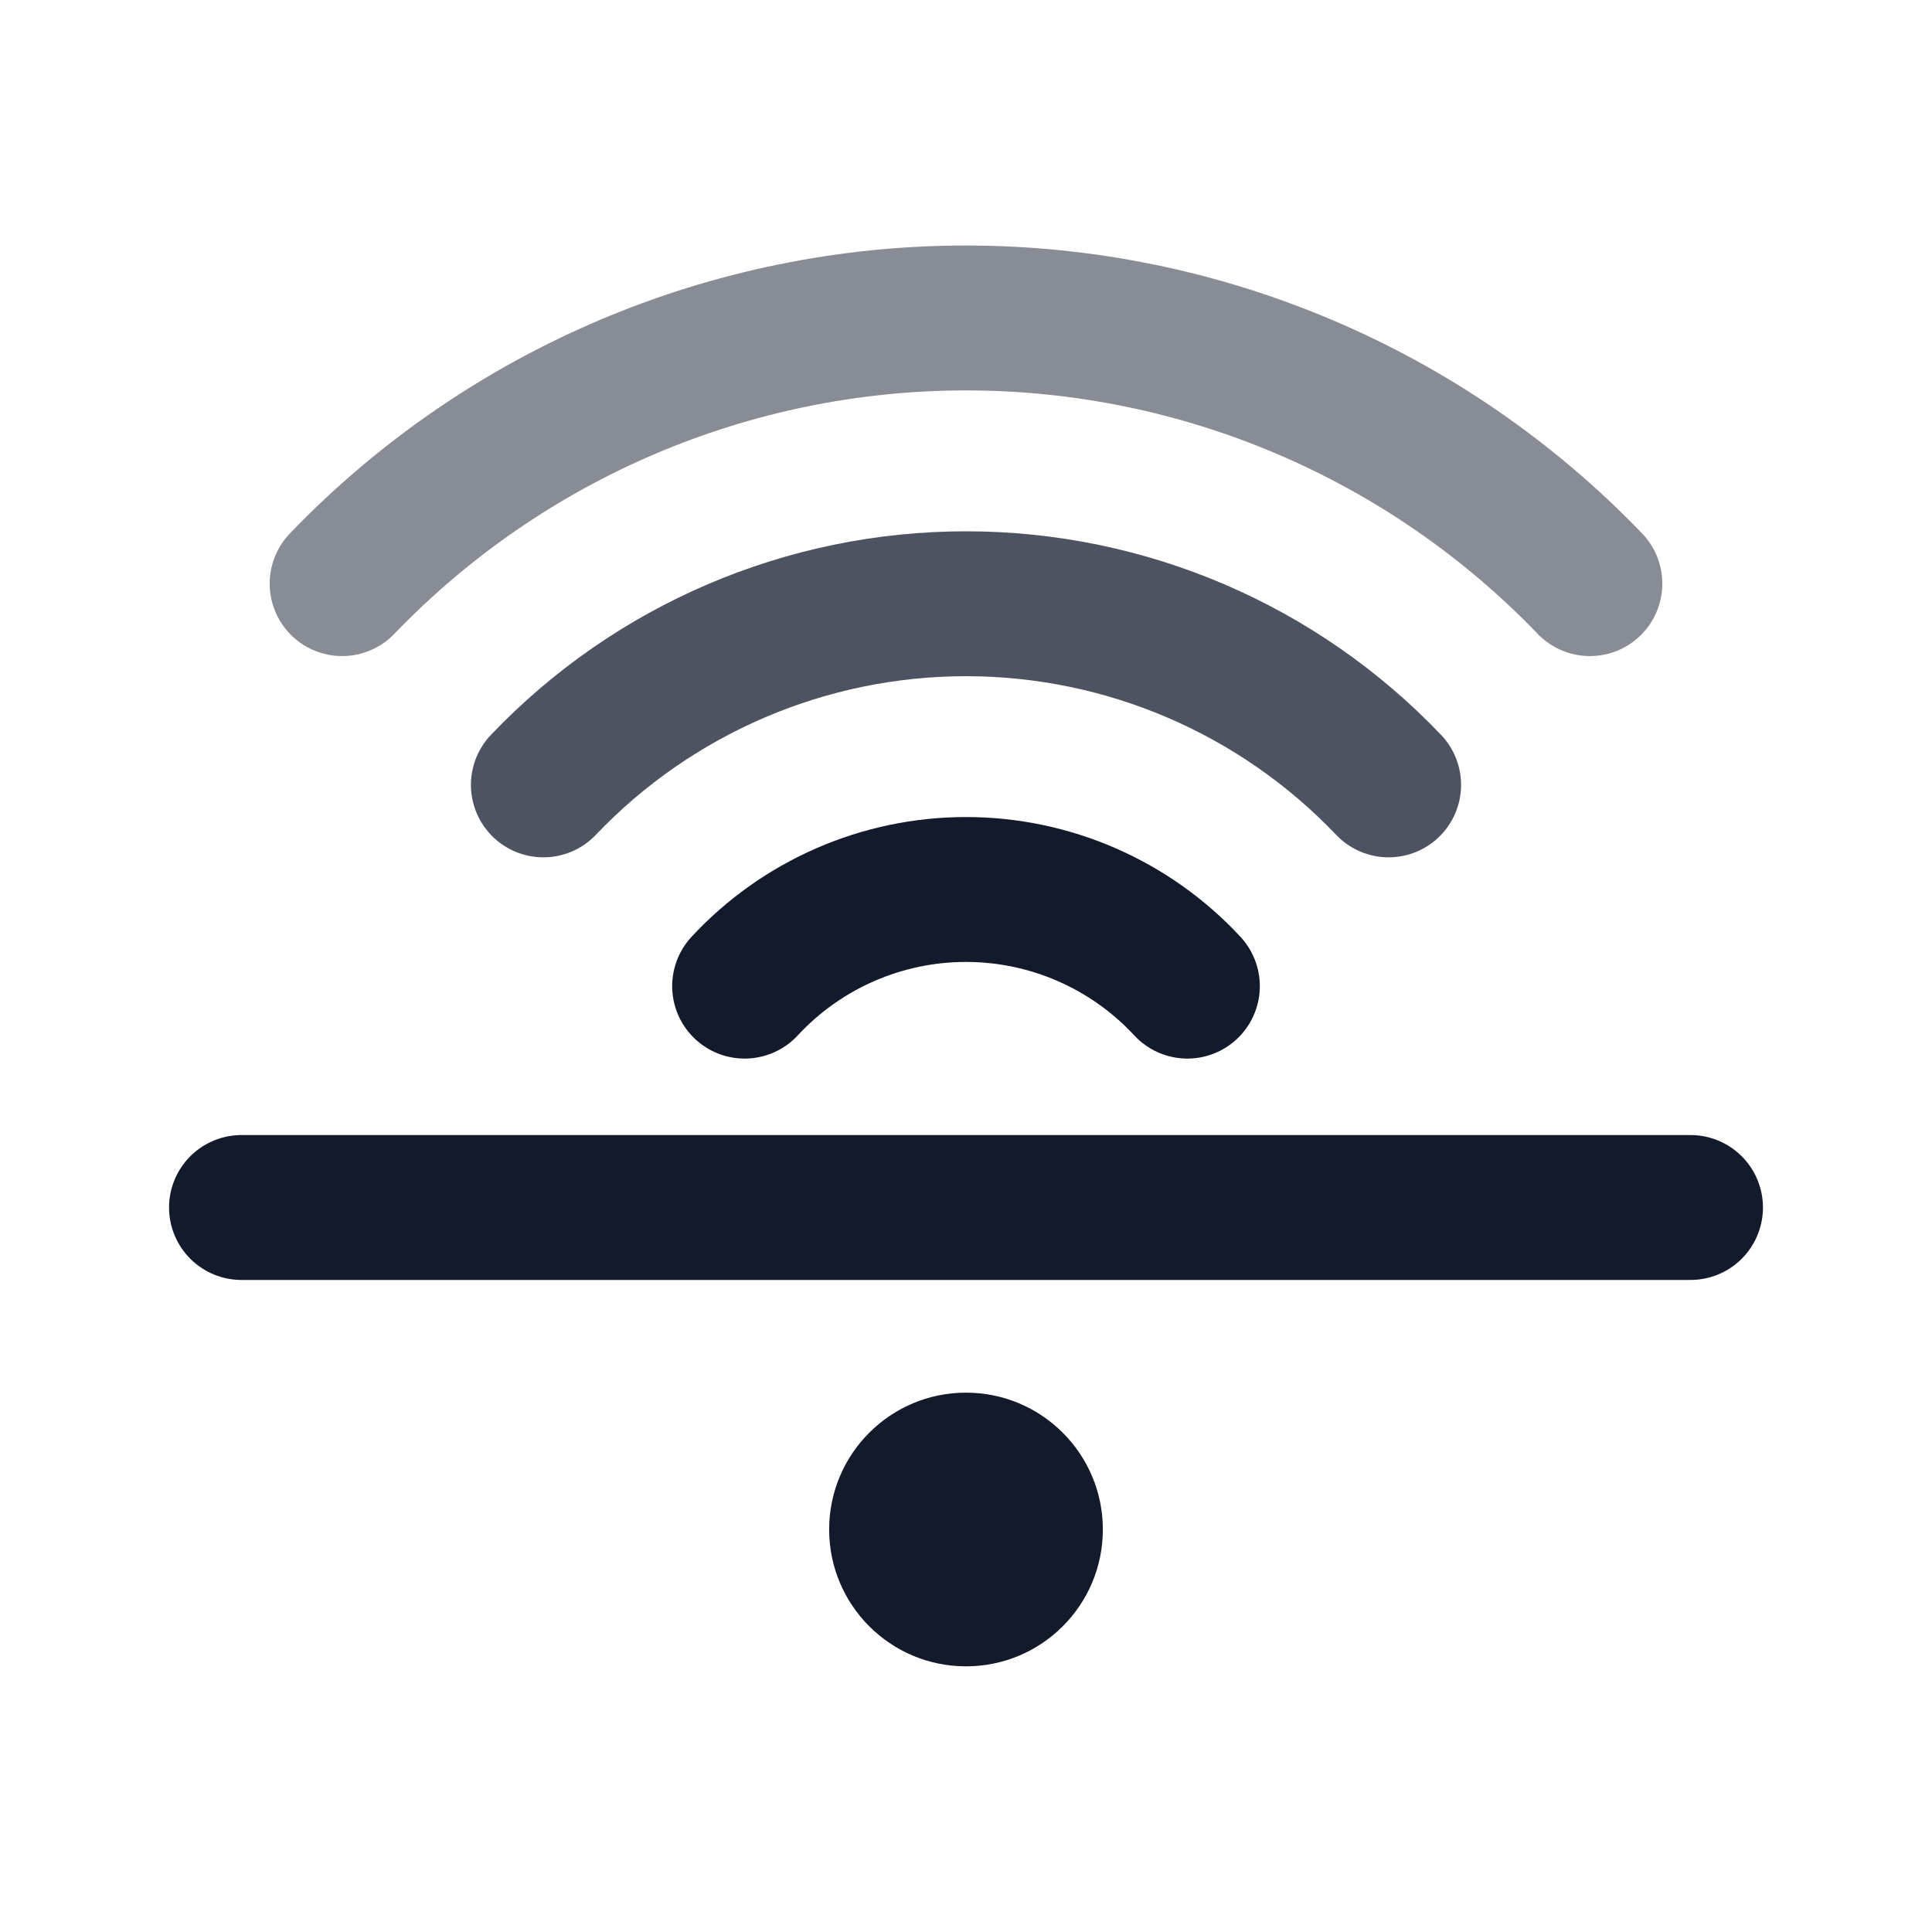
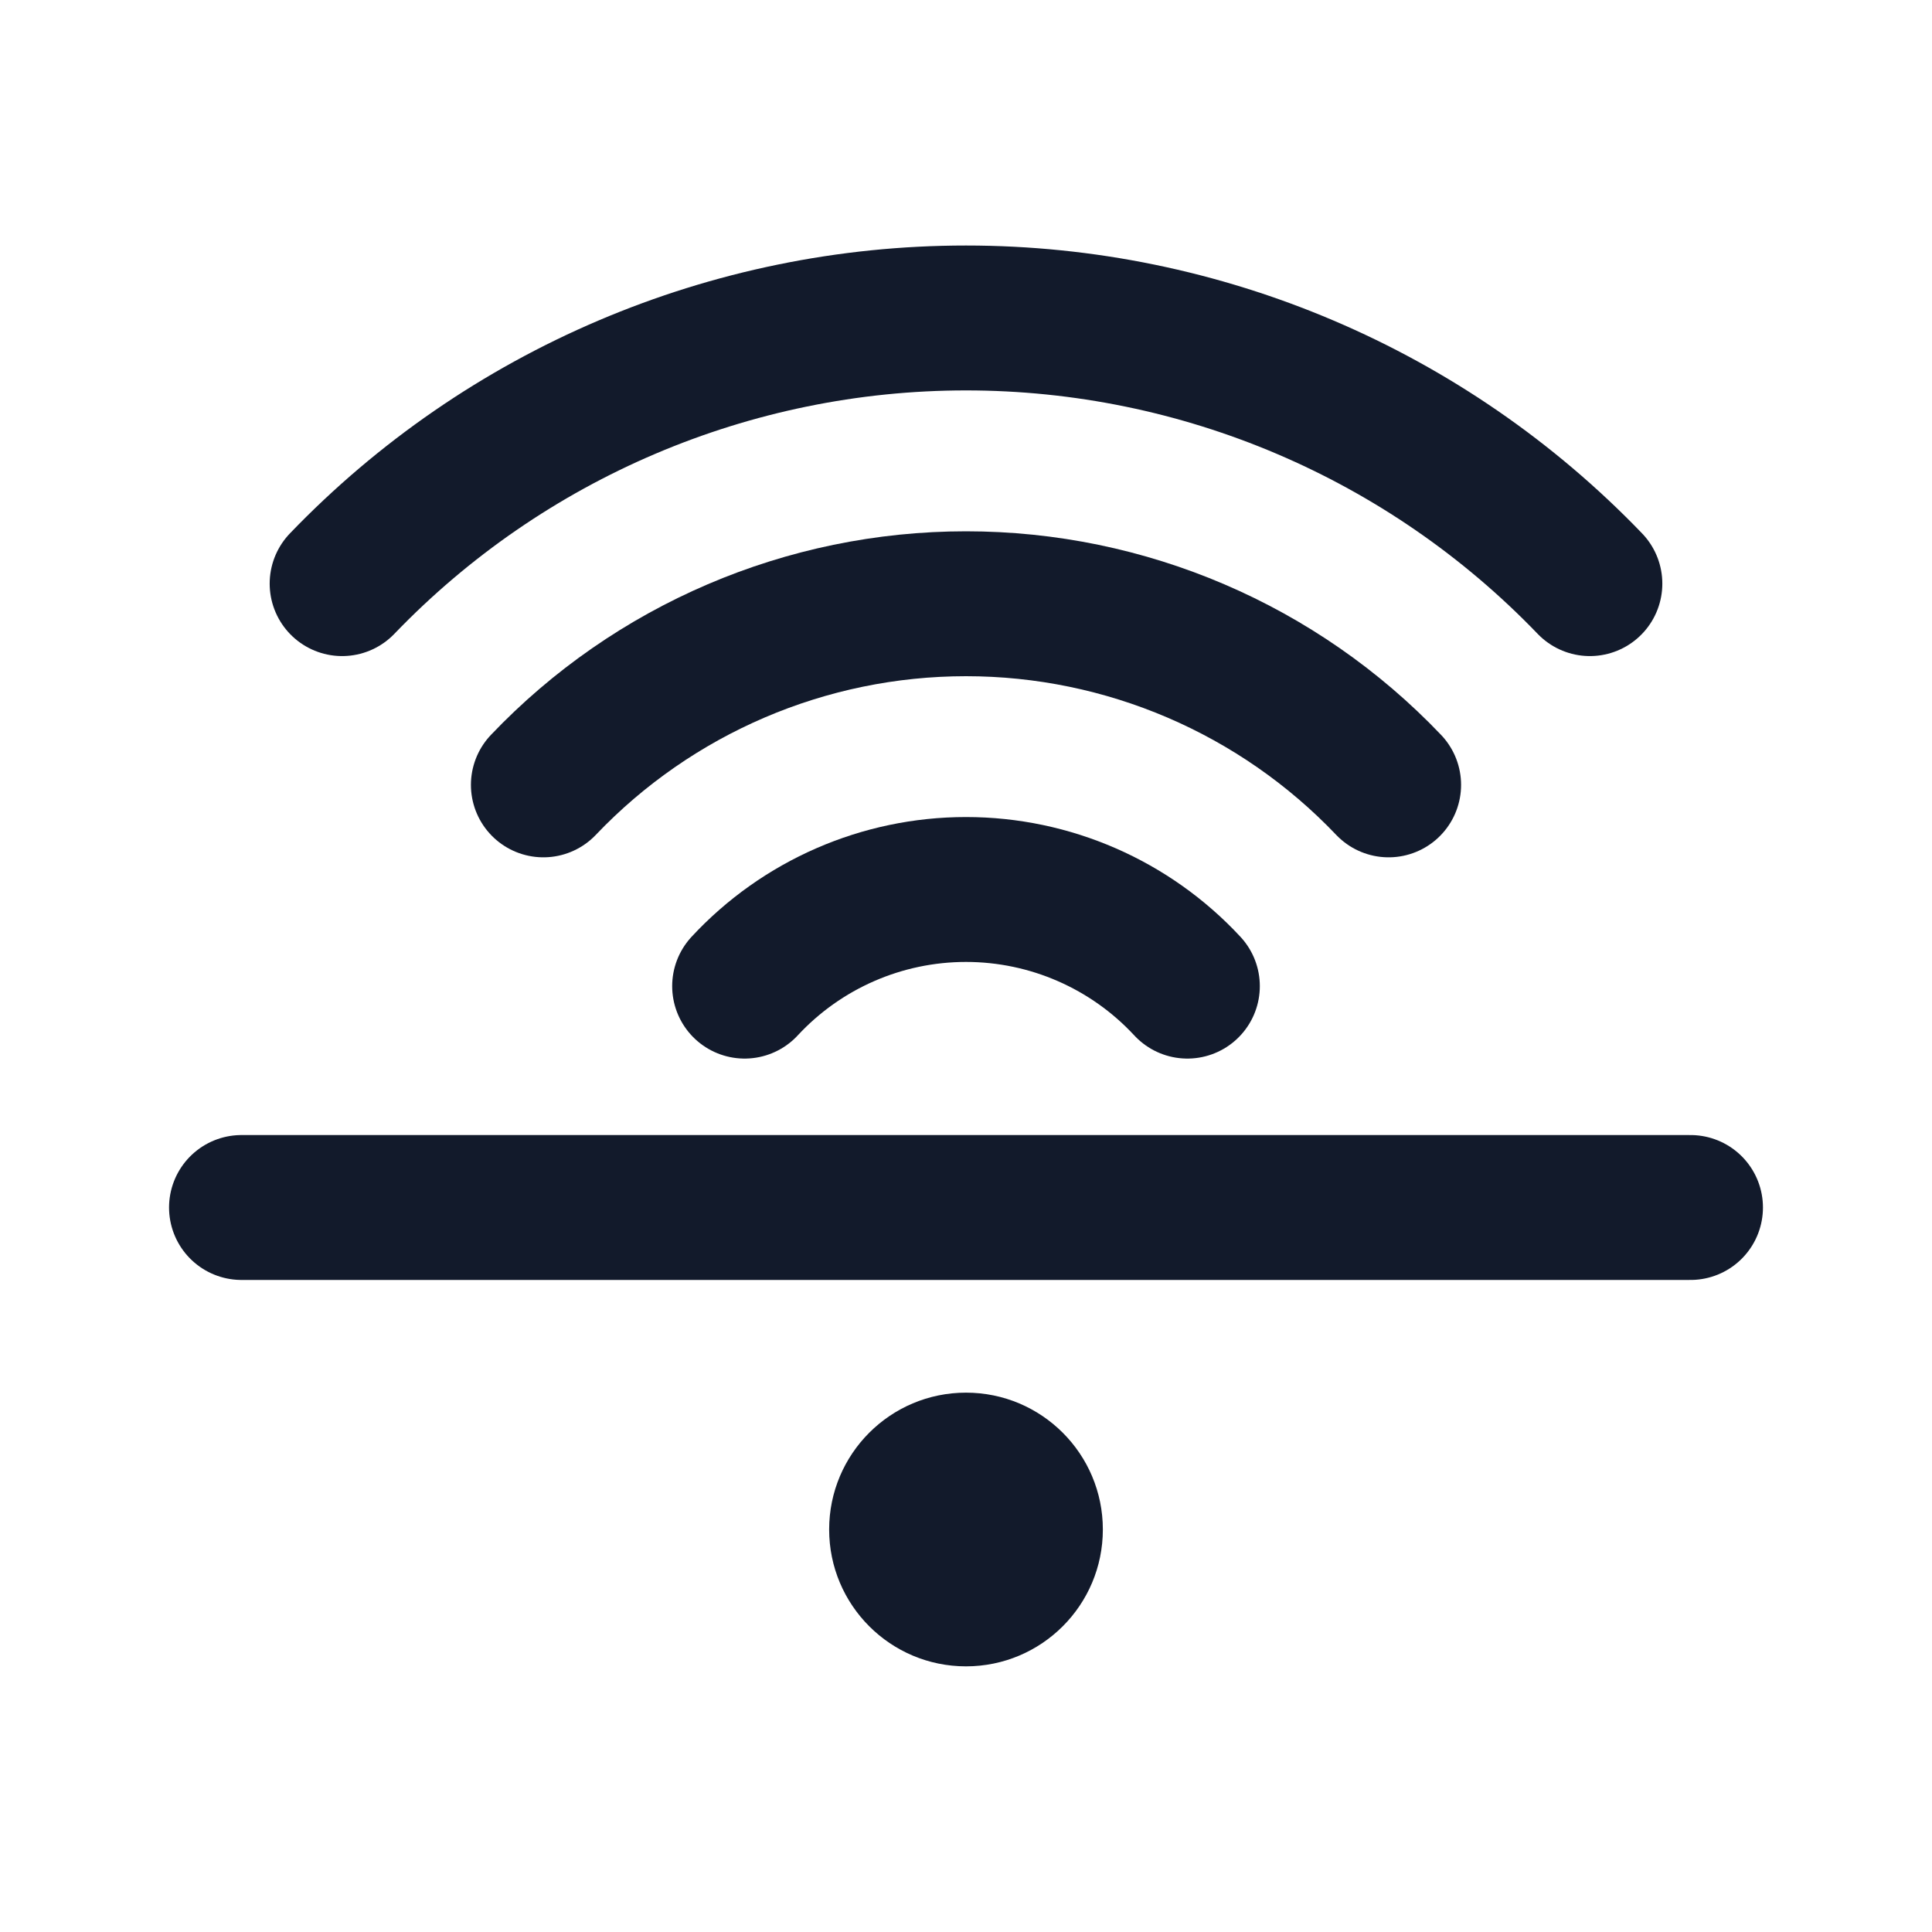
<svg xmlns="http://www.w3.org/2000/svg" width="48" height="48" viewBox="0 0 48 48">
  <path d="M6 30 H42" stroke="#121A2B" stroke-width="3.6" stroke-linecap="round" fill="none" />
  <circle cx="24" cy="38" r="3.4" fill="#121A2B" />
  <path d="M18.5 24.5 A7.5 7.5 0 0 1 29.5 24.5" stroke="#121A2B" stroke-width="3.6" stroke-linecap="round" fill="none" opacity="1" />
-   <path d="M13.5 19.5 A14.5 14.5 0 0 1 34.5 19.5" stroke="#121A2B" stroke-width="3.6" stroke-linecap="round" fill="none" opacity="0.75" />
-   <path d="M8.5 14.5 A21.5 21.5 0 0 1 39.5 14.5" stroke="#121A2B" stroke-width="3.6" stroke-linecap="round" fill="none" opacity="0.5" />
+   <path d="M13.5 19.5 A14.5 14.5 0 0 1 34.5 19.5" stroke="#121A2B" stroke-width="3.6" stroke-linecap="round" fill="none" opacity="1" />
+   <path d="M8.5 14.5 A21.5 21.5 0 0 1 39.5 14.5" stroke="#121A2B" stroke-width="3.6" stroke-linecap="round" fill="none" opacity="1" />
</svg>
